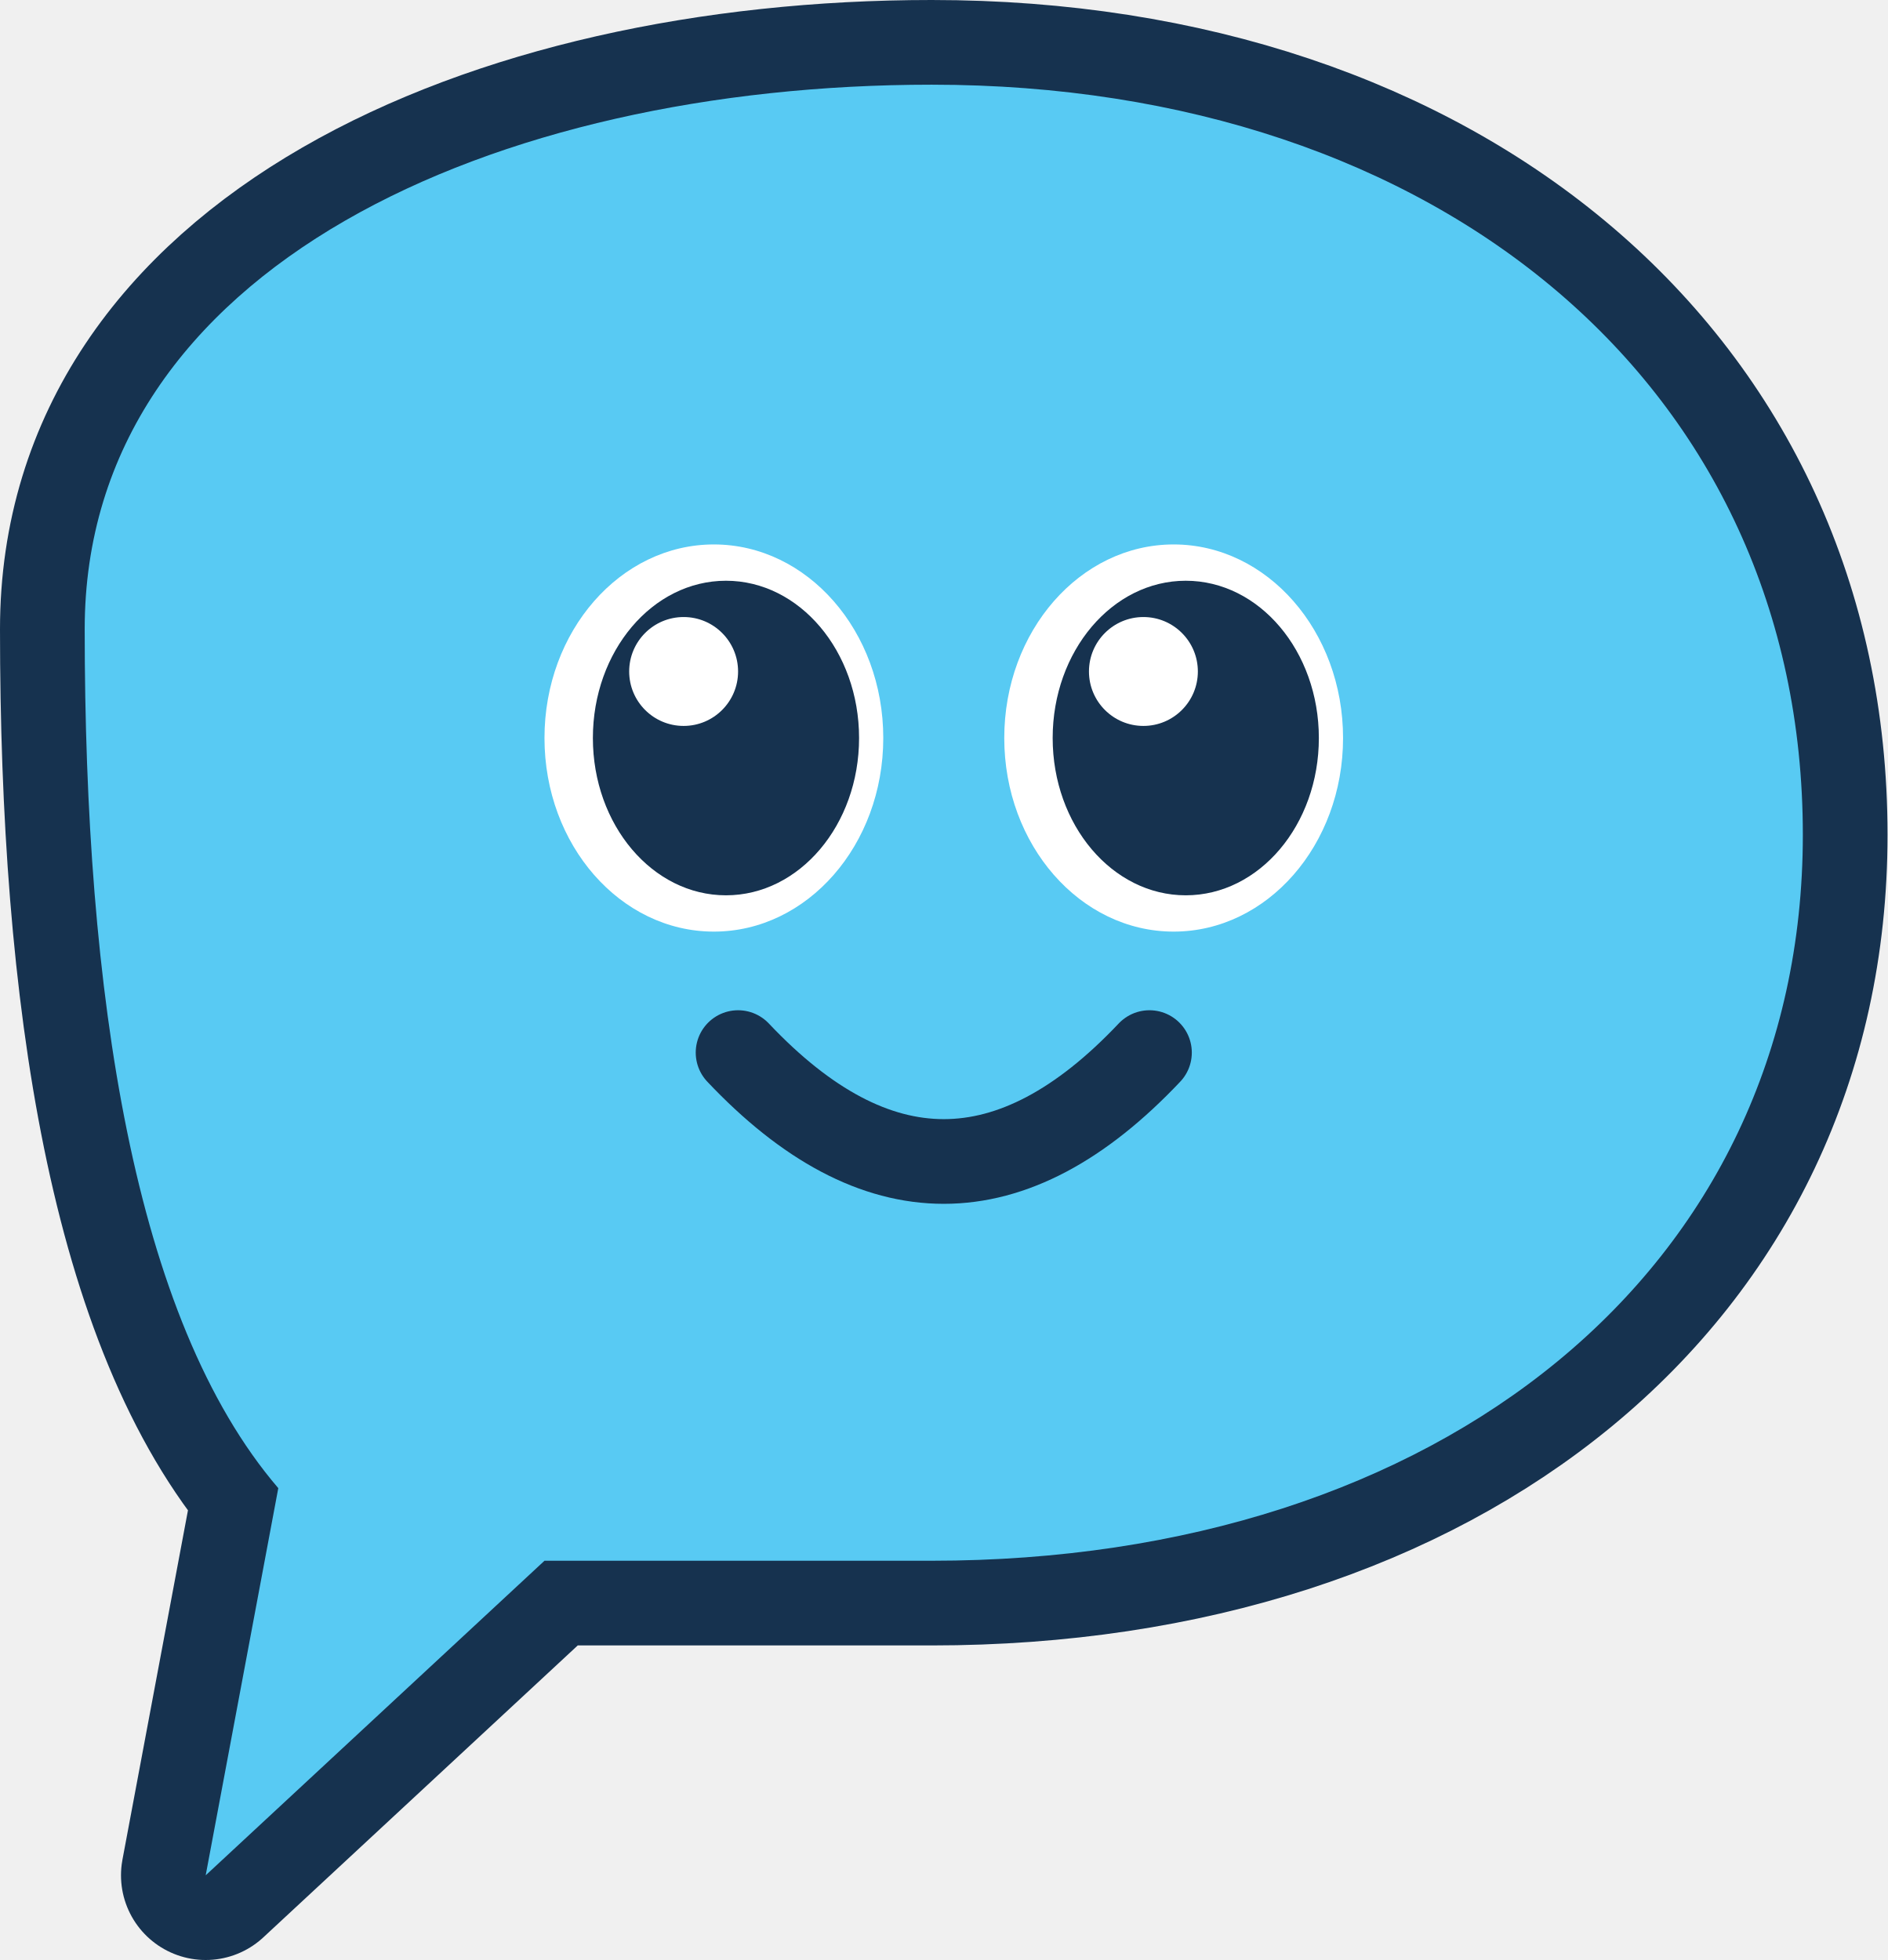
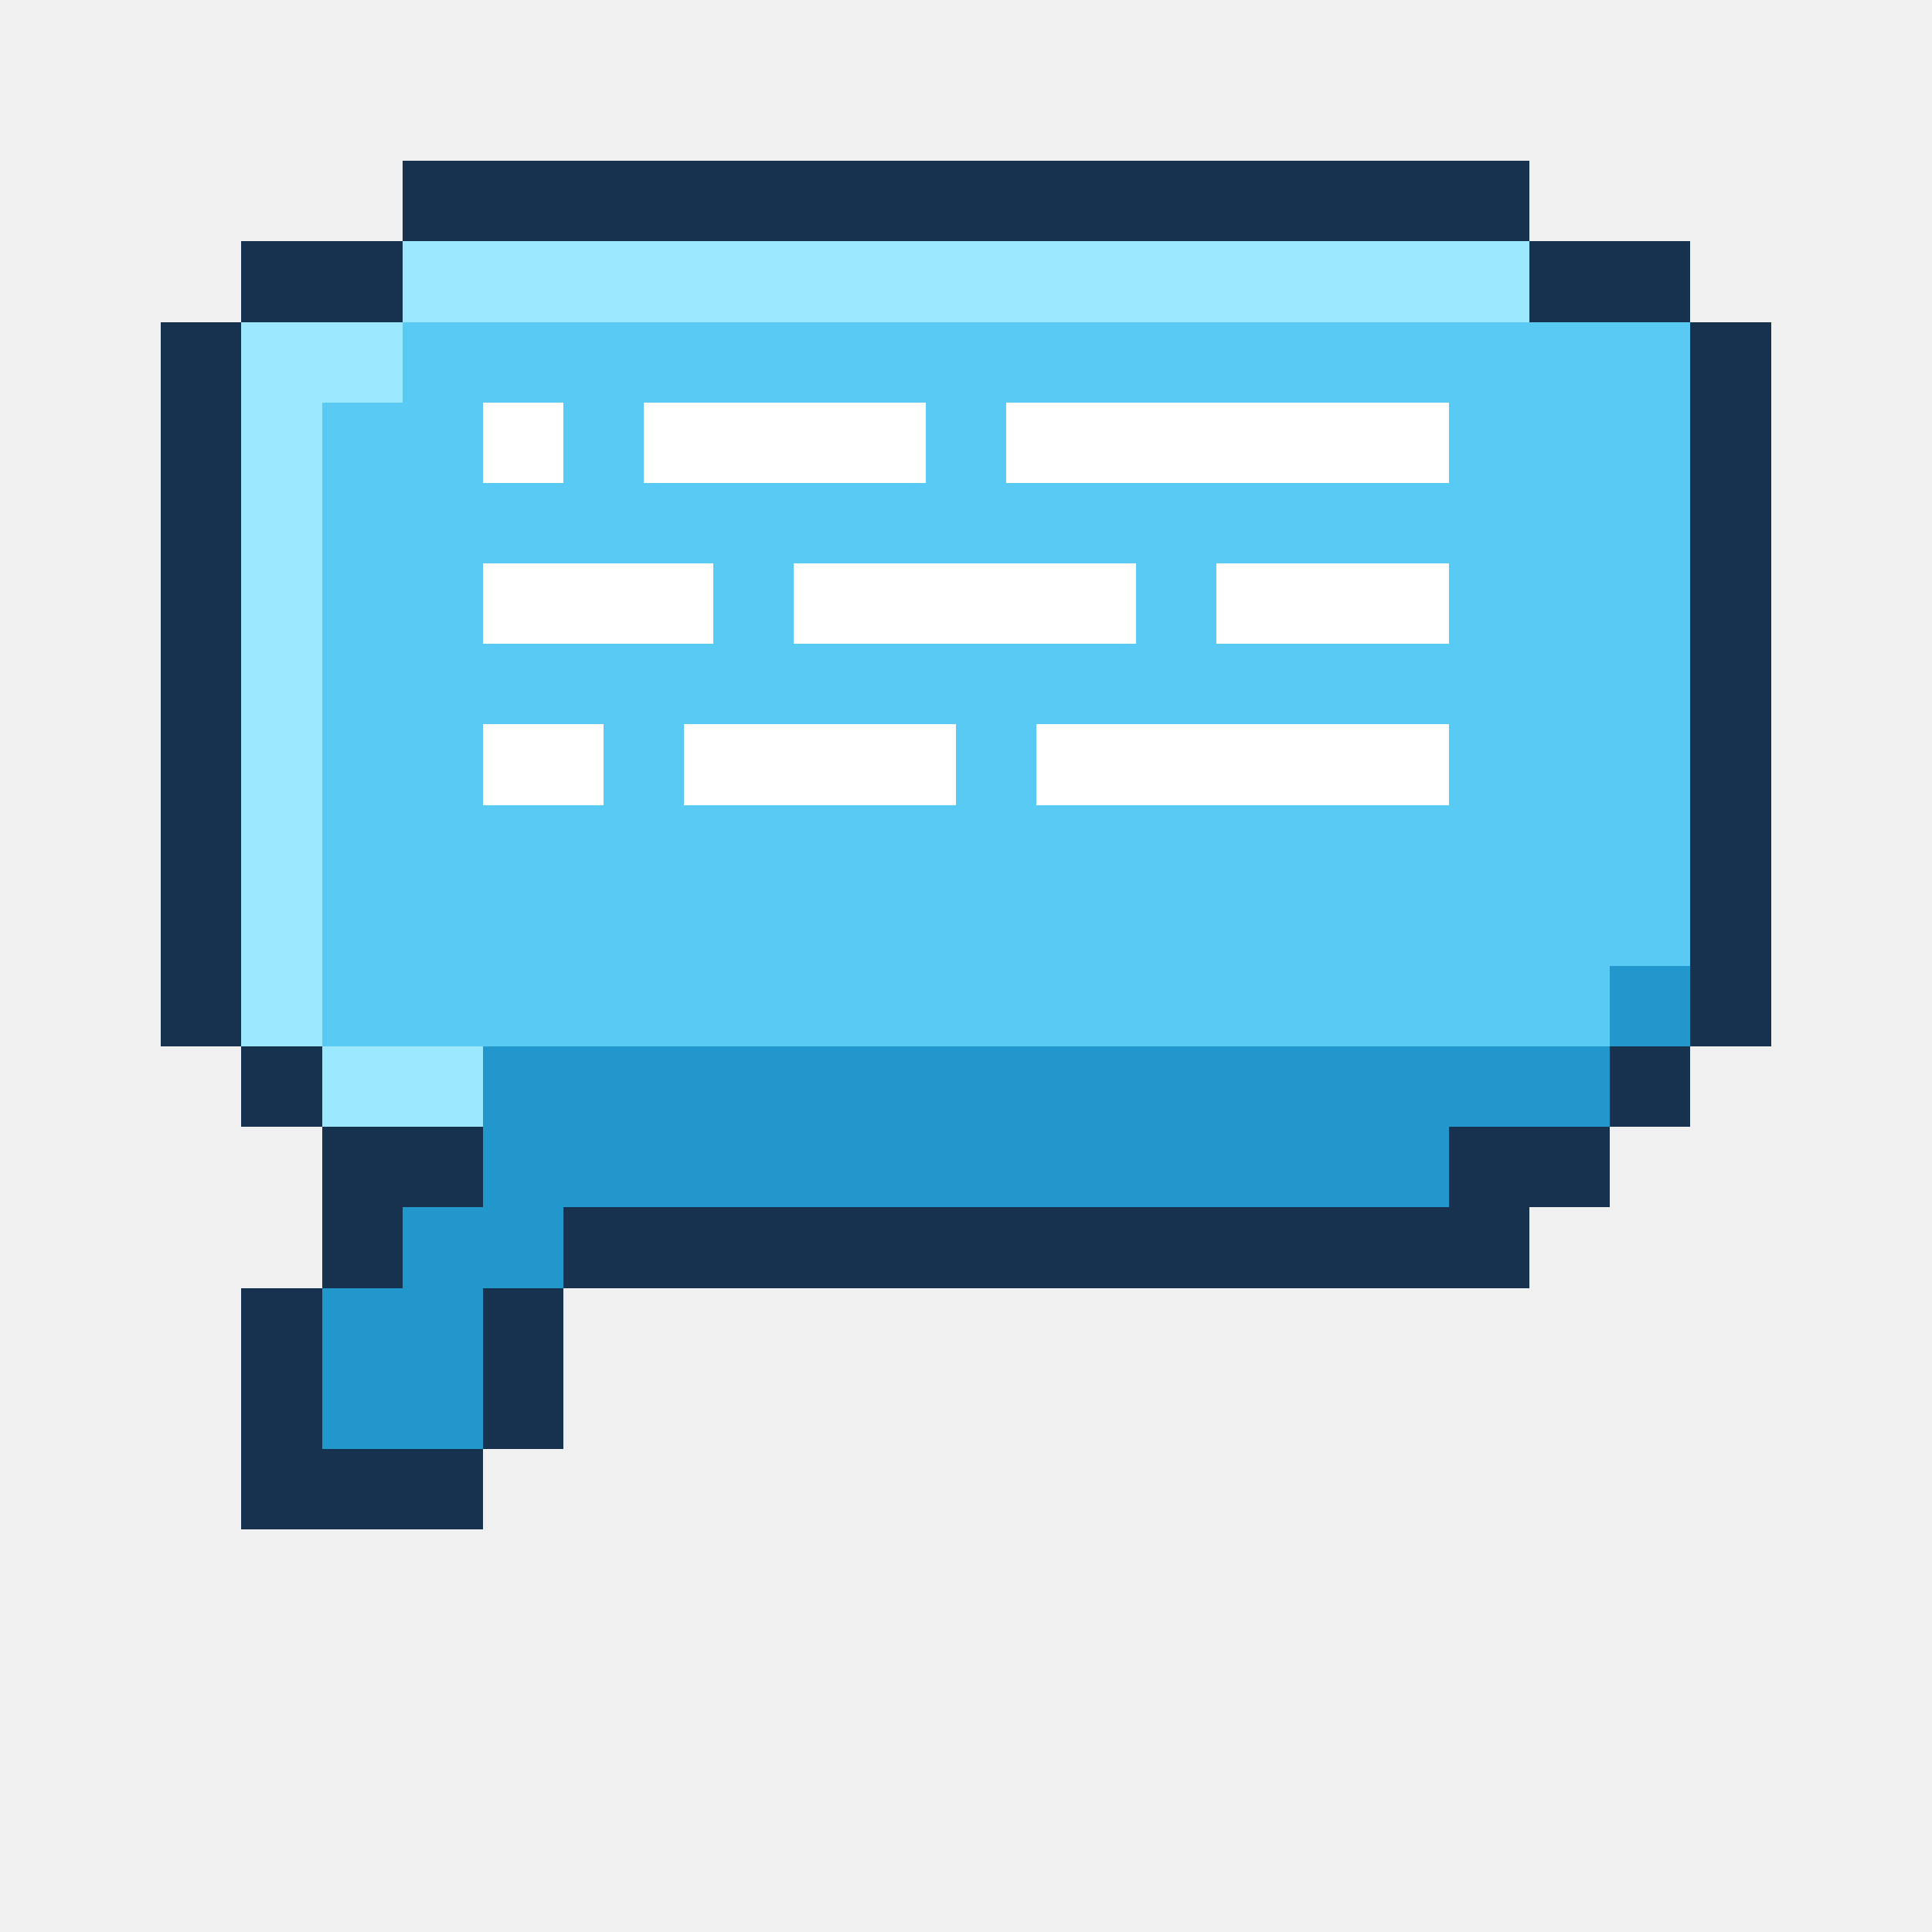
- <svg xmlns="http://www.w3.org/2000/svg" width="156" height="162" viewBox="0 0 156 162">
-   <g>
-     <g>
-       <path d="M7 52 C7 22 41 7 77 7 C119 7 149 32 149 69 C149 105 119 129 77 129 L45 129 L17 155 L23 123 C11 109 7 82 7 52 Z" fill="#16324f" stroke="#16324f" stroke-width="14" stroke-linejoin="round" />
-       <path d="M7 52 C7 22 41 7 77 7 C119 7 149 32 149 69 C149 105 119 129 77 129 L45 129 L17 155 L23 123 C11 109 7 82 7 52 Z" fill="#58caf3" />
-       <ellipse cx="59" cy="61" rx="14" ry="16" fill="#ffffff" />
-       <ellipse cx="60" cy="61" rx="11" ry="13" fill="#16324f" />
-       <circle cx="56.5" cy="55.5" r="4.5" fill="#ffffff" />
-       <ellipse cx="97" cy="61" rx="14" ry="16" fill="#ffffff" />
-       <ellipse cx="98" cy="61" rx="11" ry="13" fill="#16324f" />
-       <circle cx="94.5" cy="55.5" r="4.5" fill="#ffffff" />
-       <path d="M61 87 C72.333 99 83.667 99 95 87" fill="none" stroke="#16324f" stroke-width="7" stroke-linecap="round" stroke-miterlimit="10" />
-     </g>
+ <svg xmlns="http://www.w3.org/2000/svg" viewBox="0 0 192 192" width="192" height="192" shape-rendering="crispEdges">
+   <g transform="translate(-688, -688)">
+     <rect x="728" y="704" width="112" height="8" fill="#16324f" />
+     <rect x="712" y="712" width="16" height="8" fill="#16324f" />
+     <rect x="728" y="712" width="112" height="8" fill="#9be8ff" />
+     <rect x="840" y="712" width="16" height="8" fill="#16324f" />
+     <rect x="704" y="720" width="8" height="8" fill="#16324f" />
+     <rect x="712" y="720" width="16" height="8" fill="#9be8ff" />
+     <rect x="728" y="720" width="128" height="8" fill="#58caf3" />
+     <rect x="856" y="720" width="8" height="8" fill="#16324f" />
+     <rect x="704" y="728" width="8" height="8" fill="#16324f" />
+     <rect x="712" y="728" width="8" height="8" fill="#9be8ff" />
+     <rect x="720" y="728" width="16" height="8" fill="#58caf3" />
+     <rect x="736" y="728" width="96" height="8" fill="#ffffff" />
+     <rect x="832" y="728" width="24" height="8" fill="#58caf3" />
+     <rect x="856" y="728" width="8" height="8" fill="#16324f" />
+     <rect x="704" y="736" width="8" height="8" fill="#16324f" />
+     <rect x="712" y="736" width="8" height="8" fill="#9be8ff" />
+     <rect x="720" y="736" width="16" height="8" fill="#58caf3" />
+     <rect x="736" y="736" width="8" height="8" fill="#58caf3" />
+     <rect x="744" y="736" width="80" height="8" fill="#58caf3" />
+     <rect x="824" y="736" width="8" height="8" fill="#58caf3" />
+     <rect x="744" y="728" width="8" height="8" fill="#58caf3" />
+     <rect x="780" y="728" width="8" height="8" fill="#58caf3" />
+     <rect x="832" y="736" width="24" height="8" fill="#58caf3" />
+     <rect x="856" y="736" width="8" height="8" fill="#16324f" />
+     <rect x="704" y="744" width="8" height="8" fill="#16324f" />
+     <rect x="712" y="744" width="8" height="8" fill="#9be8ff" />
+     <rect x="720" y="744" width="16" height="8" fill="#58caf3" />
+     <rect x="736" y="744" width="96" height="8" fill="#ffffff" />
+     <rect x="832" y="744" width="24" height="8" fill="#58caf3" />
+     <rect x="856" y="744" width="8" height="8" fill="#16324f" />
+     <rect x="704" y="752" width="8" height="8" fill="#16324f" />
+     <rect x="712" y="752" width="8" height="8" fill="#9be8ff" />
+     <rect x="720" y="752" width="16" height="8" fill="#58caf3" />
+     <rect x="736" y="752" width="8" height="8" fill="#58caf3" />
+     <rect x="744" y="752" width="56" height="8" fill="#58caf3" />
+     <rect x="800" y="752" width="32" height="8" fill="#58caf3" />
+     <rect x="832" y="752" width="24" height="8" fill="#58caf3" />
+     <rect x="856" y="752" width="8" height="8" fill="#16324f" />
+     <rect x="704" y="760" width="8" height="8" fill="#16324f" />
+     <rect x="712" y="760" width="8" height="8" fill="#9be8ff" />
+     <rect x="720" y="760" width="16" height="8" fill="#58caf3" />
+     <rect x="736" y="760" width="96" height="8" fill="#ffffff" />
+     <rect x="832" y="760" width="24" height="8" fill="#58caf3" />
+     <rect x="856" y="760" width="8" height="8" fill="#16324f" />
+     <rect x="704" y="768" width="8" height="8" fill="#16324f" />
+     <rect x="712" y="768" width="8" height="8" fill="#9be8ff" />
+     <rect x="720" y="768" width="16" height="8" fill="#58caf3" />
+     <rect x="736" y="768" width="8" height="8" fill="#58caf3" />
+     <rect x="758.911" y="744" width="8" height="8" fill="#58caf3" />
+     <rect x="800.869" y="744" width="8" height="8" fill="#58caf3" />
+     <rect x="783.001" y="760" width="8" height="8" fill="#58caf3" />
+     <rect x="748" y="760" width="8" height="8" fill="#58caf3" />
+     <rect x="744" y="768" width="72" height="8" fill="#58caf3" />
+     <rect x="816" y="768" width="16" height="8" fill="#58caf3" />
+     <rect x="832" y="768" width="24" height="8" fill="#58caf3" />
+     <rect x="856" y="768" width="8" height="8" fill="#16324f" />
+     <rect x="704" y="776" width="8" height="8" fill="#16324f" />
+     <rect x="712" y="776" width="8" height="8" fill="#9be8ff" />
+     <rect x="720" y="776" width="16" height="8" fill="#58caf3" />
+     <rect x="736" y="776" width="8" height="8" fill="#58caf3" />
+     <rect x="744" y="776" width="80" height="8" fill="#58caf3" />
+     <rect x="824" y="776" width="8" height="8" fill="#58caf3" />
+     <rect x="832" y="776" width="24" height="8" fill="#58caf3" />
+     <rect x="856" y="776" width="8" height="8" fill="#16324f" />
+     <rect x="704" y="784" width="8" height="8" fill="#16324f" />
+     <rect x="712" y="784" width="8" height="8" fill="#9be8ff" />
+     <rect x="720" y="784" width="128" height="8" fill="#58caf3" />
+     <rect x="848" y="784" width="8" height="8" fill="#2297cc" />
+     <rect x="856" y="784" width="8" height="8" fill="#16324f" />
+     <rect x="712" y="792" width="8" height="8" fill="#16324f" />
+     <rect x="720" y="792" width="16" height="8" fill="#9be8ff" />
+     <rect x="736" y="792" width="112" height="8" fill="#2297cc" />
+     <rect x="848" y="792" width="8" height="8" fill="#16324f" />
+     <rect x="720" y="800" width="16" height="8" fill="#16324f" />
+     <rect x="736" y="800" width="96" height="8" fill="#2297cc" />
+     <rect x="832" y="800" width="16" height="8" fill="#16324f" />
+     <rect x="720" y="808" width="8" height="8" fill="#16324f" />
+     <rect x="728" y="808" width="16" height="8" fill="#2297cc" />
+     <rect x="744" y="808" width="96" height="8" fill="#16324f" />
+     <rect x="712" y="816" width="8" height="8" fill="#16324f" />
+     <rect x="720" y="816" width="16" height="8" fill="#2297cc" />
+     <rect x="736" y="816" width="8" height="8" fill="#16324f" />
+     <rect x="712" y="824" width="8" height="8" fill="#16324f" />
+     <rect x="720" y="824" width="16" height="8" fill="#2297cc" />
+     <rect x="736" y="824" width="8" height="8" fill="#16324f" />
+     <rect x="712" y="832" width="24" height="8" fill="#16324f" />
  </g>
</svg>
